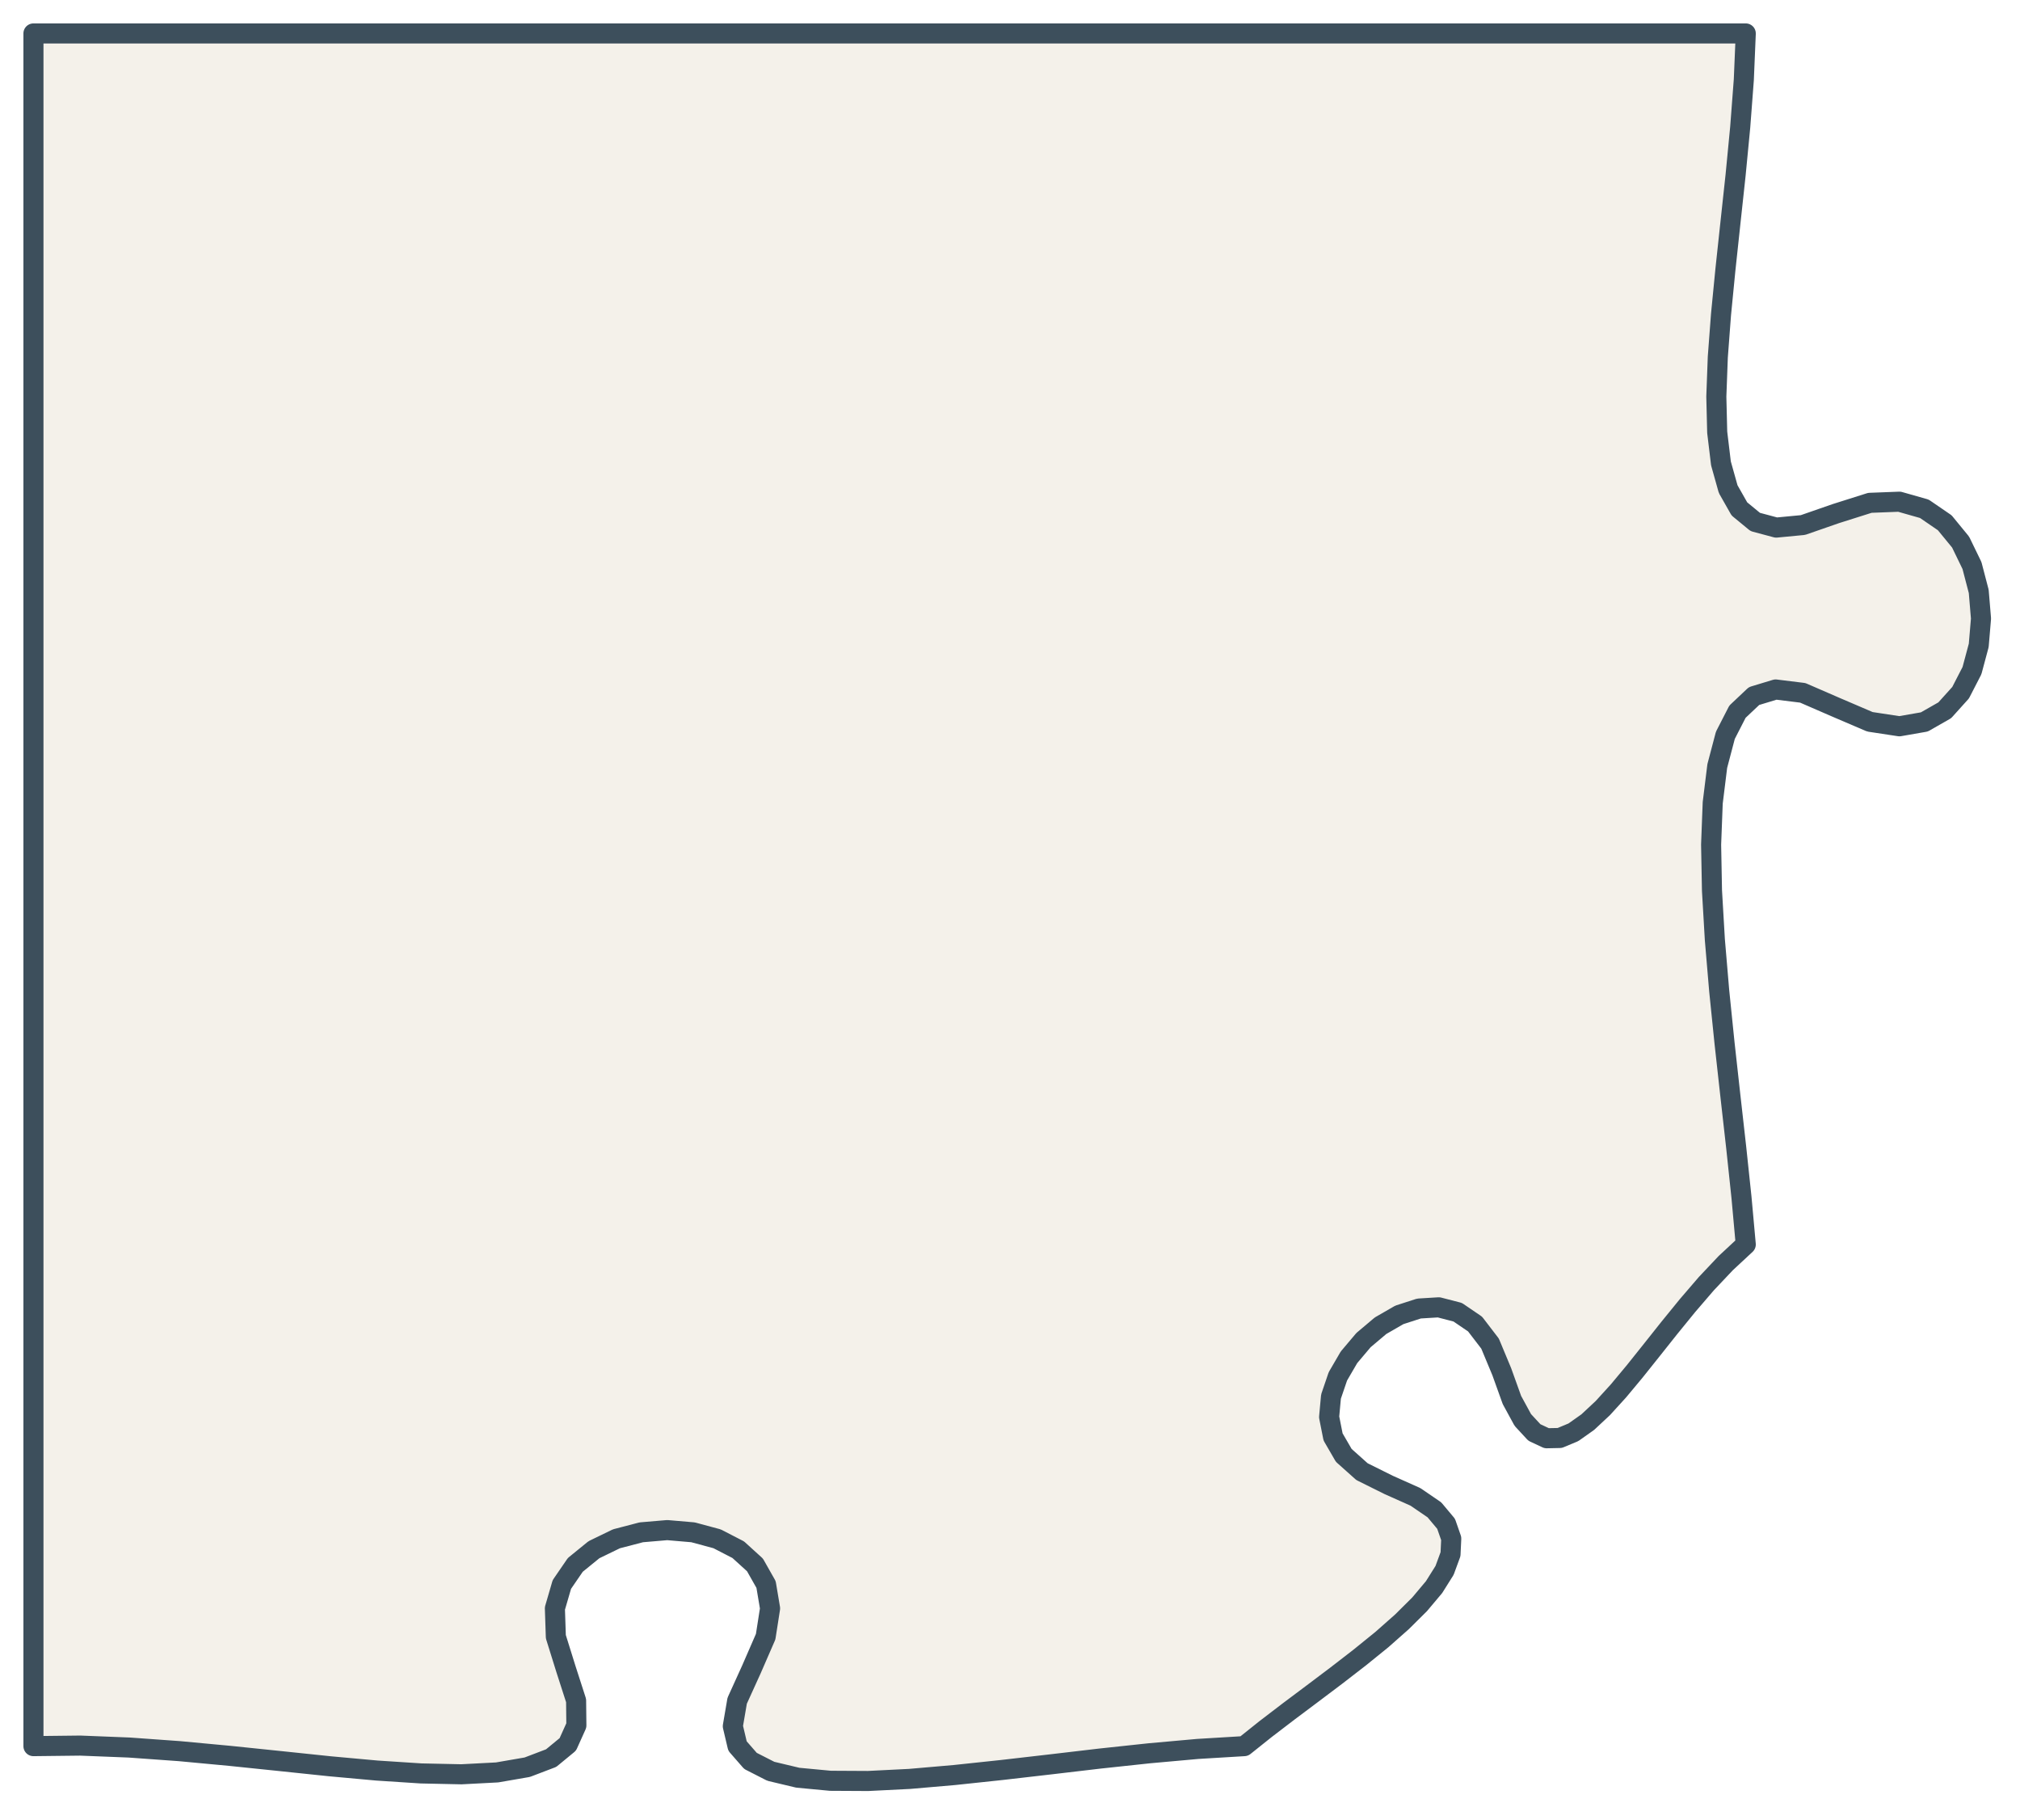
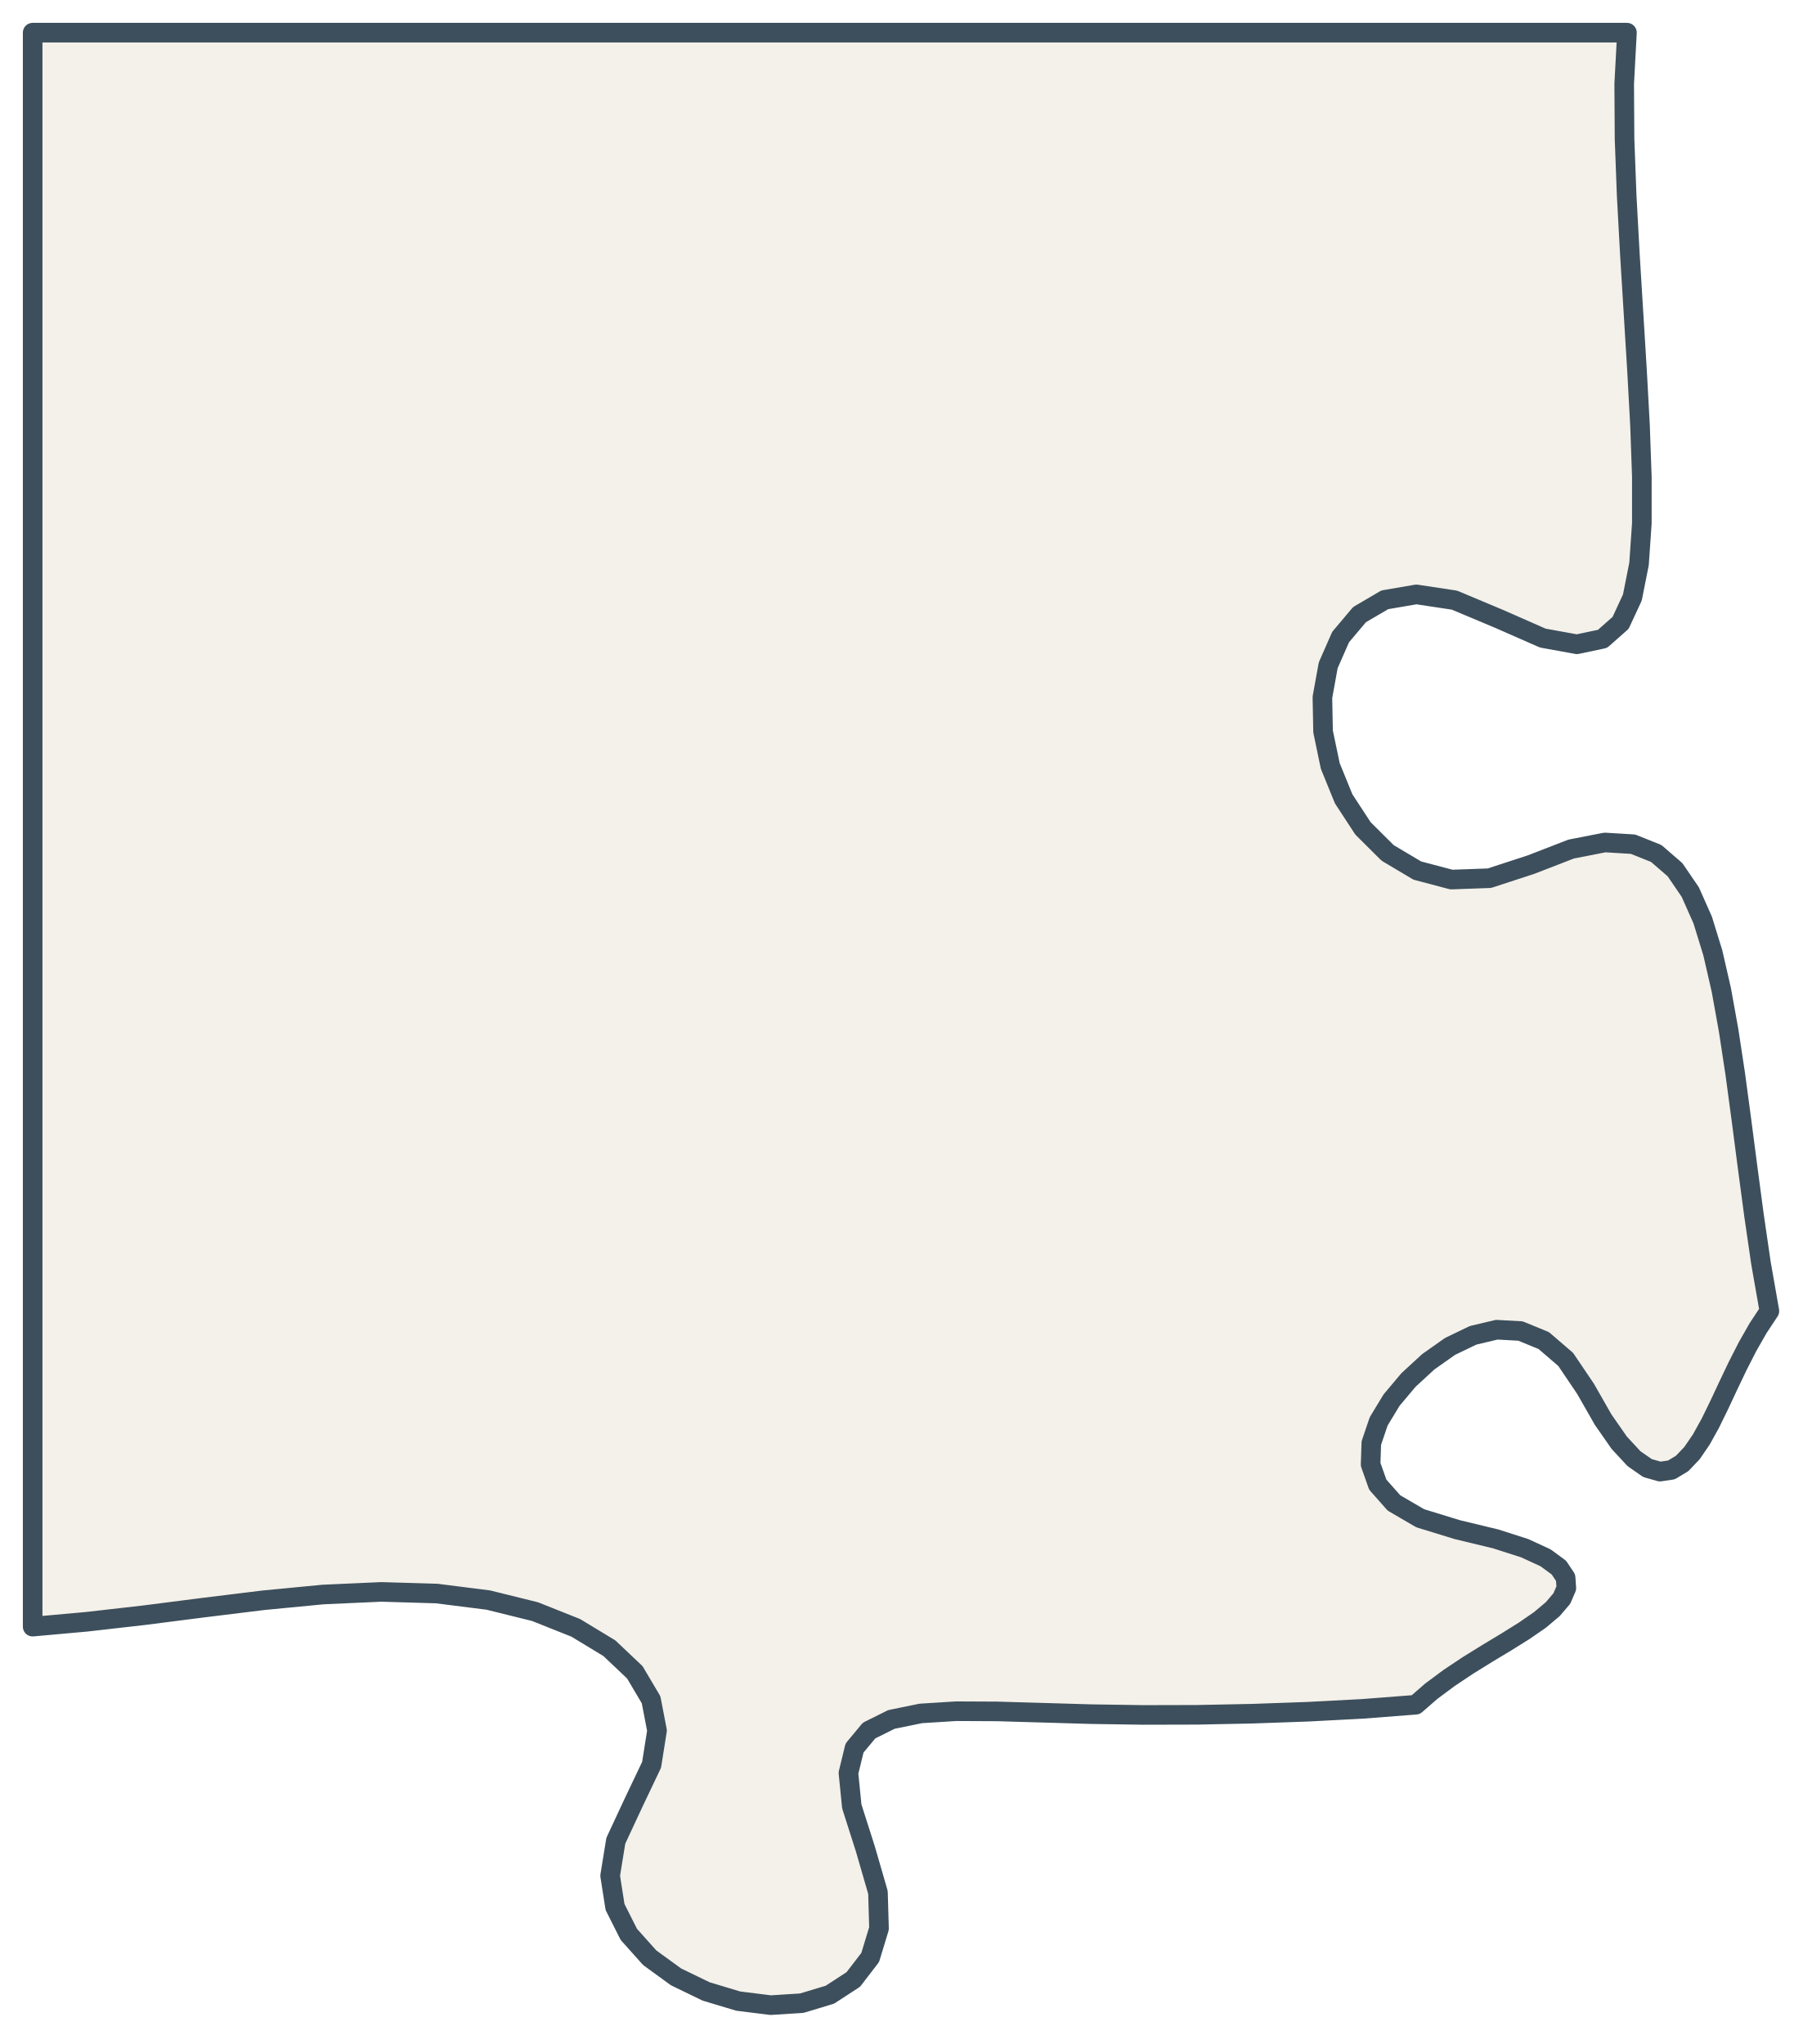
- <svg xmlns="http://www.w3.org/2000/svg" width="302" height="272" viewBox="0 0 302 272">
-   <path d="M5.00,5.00 L261.00,5.00 L260.71,11.91 L260.17,19.01 L259.48,26.17 L258.71,33.29 L257.96,40.28 L257.30,47.01 L256.82,53.38 L256.60,59.28 L256.73,64.61 L257.29,69.26 L258.37,73.11 L260.05,76.07 L262.42,78.02 L265.56,78.86 L269.55,78.48 L274.47,76.77 L279.56,75.16 L283.97,74.99 L287.70,76.05 L290.75,78.14 L293.12,81.03 L294.82,84.53 L295.83,88.40 L296.17,92.46 L295.83,96.47 L294.82,100.24 L293.12,103.54 L290.75,106.17 L287.70,107.91 L283.97,108.56 L279.56,107.89 L274.47,105.71 L269.52,103.56 L265.47,103.06 L262.24,104.04 L259.76,106.38 L257.95,109.91 L256.74,114.50 L256.06,120.00 L255.82,126.25 L255.95,133.12 L256.38,140.46 L257.03,148.11 L257.83,155.94 L258.70,163.79 L259.57,171.51 L260.36,178.97 L261.00,186.02 L258.01,188.80 L255.11,191.87 L252.30,195.14 L249.58,198.48 L246.95,201.79 L244.41,204.97 L241.97,207.90 L239.63,210.47 L237.38,212.57 L235.23,214.09 L233.19,214.94 L231.24,214.98 L229.40,214.12 L227.67,212.25 L226.04,209.26 L224.52,205.03 L222.77,200.83 L220.53,197.91 L217.93,196.14 L215.10,195.41 L212.15,195.59 L209.21,196.54 L206.40,198.16 L203.85,200.31 L201.68,202.88 L200.02,205.73 L198.99,208.75 L198.71,211.80 L199.30,214.78 L200.90,217.54 L203.62,219.97 L207.60,221.95 L211.61,223.74 L214.45,225.68 L216.20,227.77 L216.97,229.98 L216.86,232.31 L215.97,234.73 L214.40,237.23 L212.24,239.80 L209.60,242.42 L206.59,245.08 L203.28,247.76 L199.80,250.45 L196.23,253.14 L192.68,255.80 L189.24,258.43 L186.02,261.00 L179.05,261.42 L171.82,262.07 L164.44,262.86 L157.04,263.73 L149.75,264.57 L142.69,265.32 L135.99,265.90 L129.77,266.21 L124.15,266.18 L119.27,265.72 L115.24,264.76 L112.20,263.21 L110.26,260.99 L109.56,258.02 L110.21,254.22 L112.35,249.51 L114.47,244.64 L115.13,240.41 L114.53,236.84 L112.87,233.91 L110.37,231.64 L107.21,230.01 L103.61,229.04 L99.76,228.71 L95.88,229.04 L92.16,230.01 L88.80,231.64 L86.01,233.91 L84.00,236.84 L82.96,240.41 L83.10,244.64 L84.62,249.51 L86.13,254.19 L86.17,257.90 L84.89,260.74 L82.40,262.79 L78.83,264.15 L74.32,264.93 L68.98,265.21 L62.95,265.08 L56.35,264.65 L49.31,264.01 L41.96,263.24 L34.42,262.46 L26.83,261.75 L19.31,261.21 L11.99,260.92 L5.00,261.00 Z" fill="#F4F1EA" stroke="#3D4F5C" stroke-width="3" stroke-linejoin="round" />
+ <svg xmlns="http://www.w3.org/2000/svg" width="276" height="313" viewBox="0 0 276 313">
+   <path d="M5.00,5.00 L249.11,5.00 L248.69,12.84 L248.74,21.23 L249.07,30.00 L249.56,38.95 L250.11,47.92 L250.65,56.71 L251.11,65.13 L251.39,73.00 L251.39,80.14 L250.96,86.36 L249.94,91.50 L248.14,95.38 L245.37,97.83 L241.45,98.66 L236.22,97.71 L229.56,94.78 L222.70,91.90 L216.87,91.02 L212.03,91.85 L208.16,94.12 L205.27,97.55 L203.37,101.87 L202.48,106.78 L202.58,112.01 L203.68,117.28 L205.73,122.32 L208.69,126.85 L212.47,130.61 L217.01,133.31 L222.23,134.69 L228.05,134.48 L234.42,132.40 L240.56,130.02 L245.73,129.01 L250.04,129.27 L253.59,130.69 L256.47,133.18 L258.81,136.61 L260.71,140.89 L262.26,145.92 L263.56,151.59 L264.68,157.80 L265.69,164.44 L266.63,171.43 L267.57,178.65 L268.55,186.01 L269.63,193.42 L270.92,200.76 L269.19,203.38 L267.57,206.22 L266.05,209.20 L264.61,212.22 L263.23,215.17 L261.87,217.95 L260.49,220.44 L259.06,222.53 L257.55,224.11 L255.92,225.09 L254.17,225.35 L252.26,224.81 L250.19,223.37 L247.93,220.93 L245.47,217.40 L242.77,212.67 L239.73,208.17 L236.37,205.28 L232.81,203.82 L229.17,203.62 L225.55,204.48 L222.02,206.18 L218.69,208.53 L215.66,211.32 L213.07,214.40 L211.10,217.65 L209.97,220.97 L209.86,224.25 L210.96,227.35 L213.44,230.15 L217.45,232.49 L223.15,234.24 L229.00,235.65 L233.46,237.08 L236.65,238.55 L238.69,240.05 L239.72,241.59 L239.83,243.18 L239.14,244.78 L237.75,246.41 L235.79,248.06 L233.37,249.73 L230.63,251.44 L227.71,253.20 L224.74,255.04 L221.85,256.97 L219.16,258.97 L216.77,261.05 L208.61,261.68 L200.22,262.12 L191.74,262.42 L183.30,262.59 L175.04,262.61 L167.09,262.49 L159.59,262.27 L152.65,262.07 L146.40,262.04 L140.98,262.38 L136.49,263.30 L133.07,265.00 L130.84,267.68 L129.91,271.50 L130.42,276.61 L132.50,283.13 L134.43,289.79 L134.59,295.31 L133.24,299.75 L130.65,303.12 L127.07,305.45 L122.76,306.75 L118.00,307.05 L113.03,306.43 L108.11,304.95 L103.51,302.72 L99.48,299.79 L96.28,296.21 L94.17,292.02 L93.42,287.23 L94.29,281.88 L97.02,276.02 L99.77,270.24 L100.60,265.00 L99.69,260.29 L97.20,256.08 L93.30,252.39 L88.15,249.27 L81.92,246.79 L74.77,245.02 L66.87,244.02 L58.38,243.77 L49.47,244.17 L40.33,245.05 L31.14,246.18 L22.07,247.34 L13.30,248.34 L5.00,249.09 Z" fill="#F4F1EA" stroke="#3D4F5C" stroke-width="3" stroke-linejoin="round" />
</svg>
